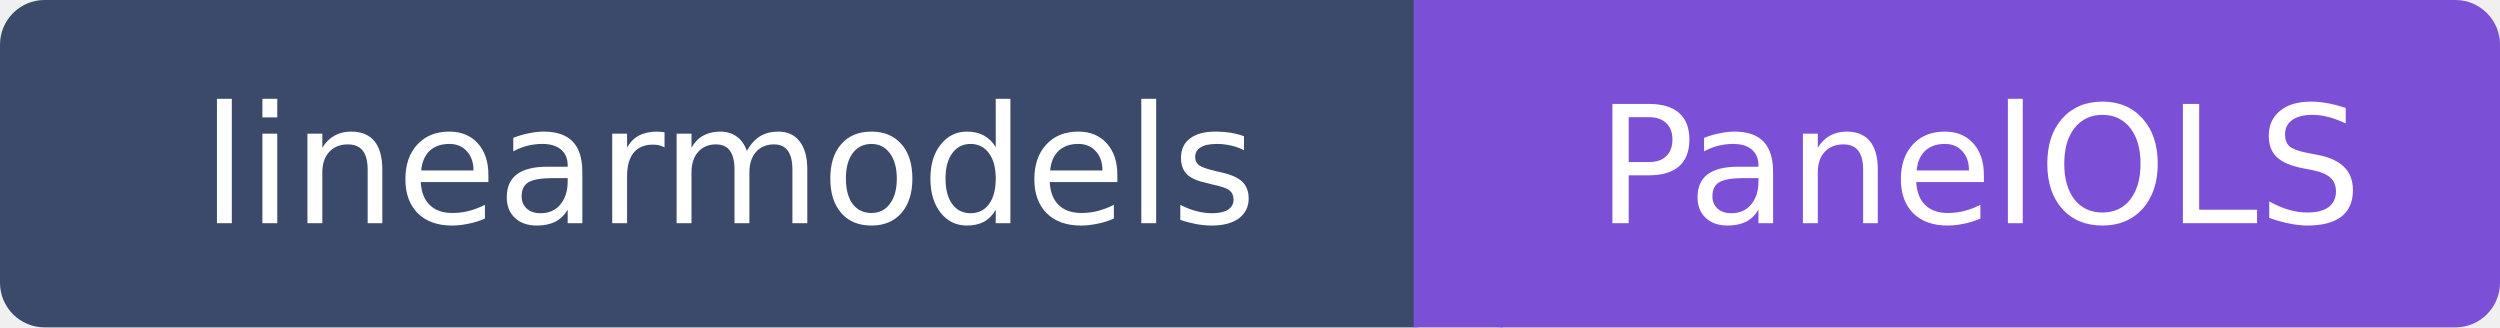
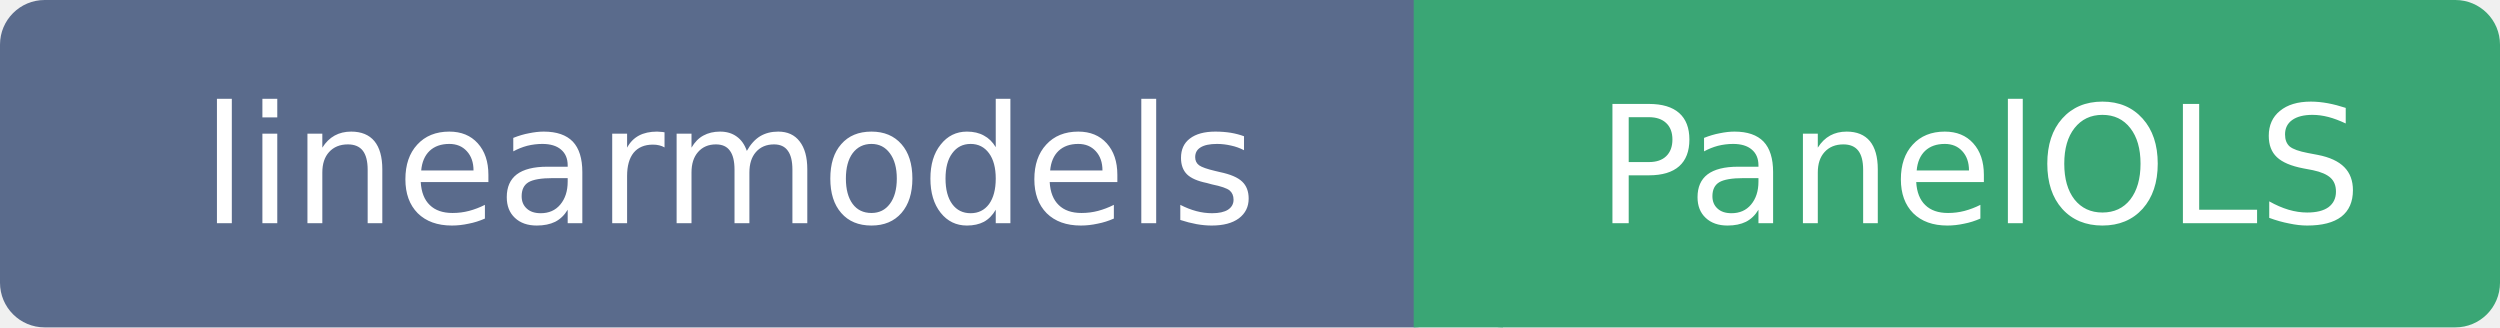
<svg xmlns="http://www.w3.org/2000/svg" width="168" height="22" role="img" aria-label="linearmodels: PanelOLS">
-   <rect width="98" height="22" rx="3" fill="#3b4a6b" />
-   <rect x="98" width="70" height="22" rx="3" fill="#7b4fd6" />
-   <rect x="95" width="6" height="22" fill="#7b4fd6" />
+   <rect width="98" height="22" rx="3" fill="#5a6b8c" />
+   <rect x="98" width="70" height="22" rx="3" fill="#3aa675" />
+   <rect x="95" width="6" height="22" fill="#3aa675" />
  <g fill="#fff" font-family="Verdana,DejaVu Sans,sans-serif" font-size="11" text-anchor="middle">
    <text x="49.0" y="15">linearmodels</text>
    <text x="133.0" y="15">PanelOLS</text>
  </g>
</svg>
